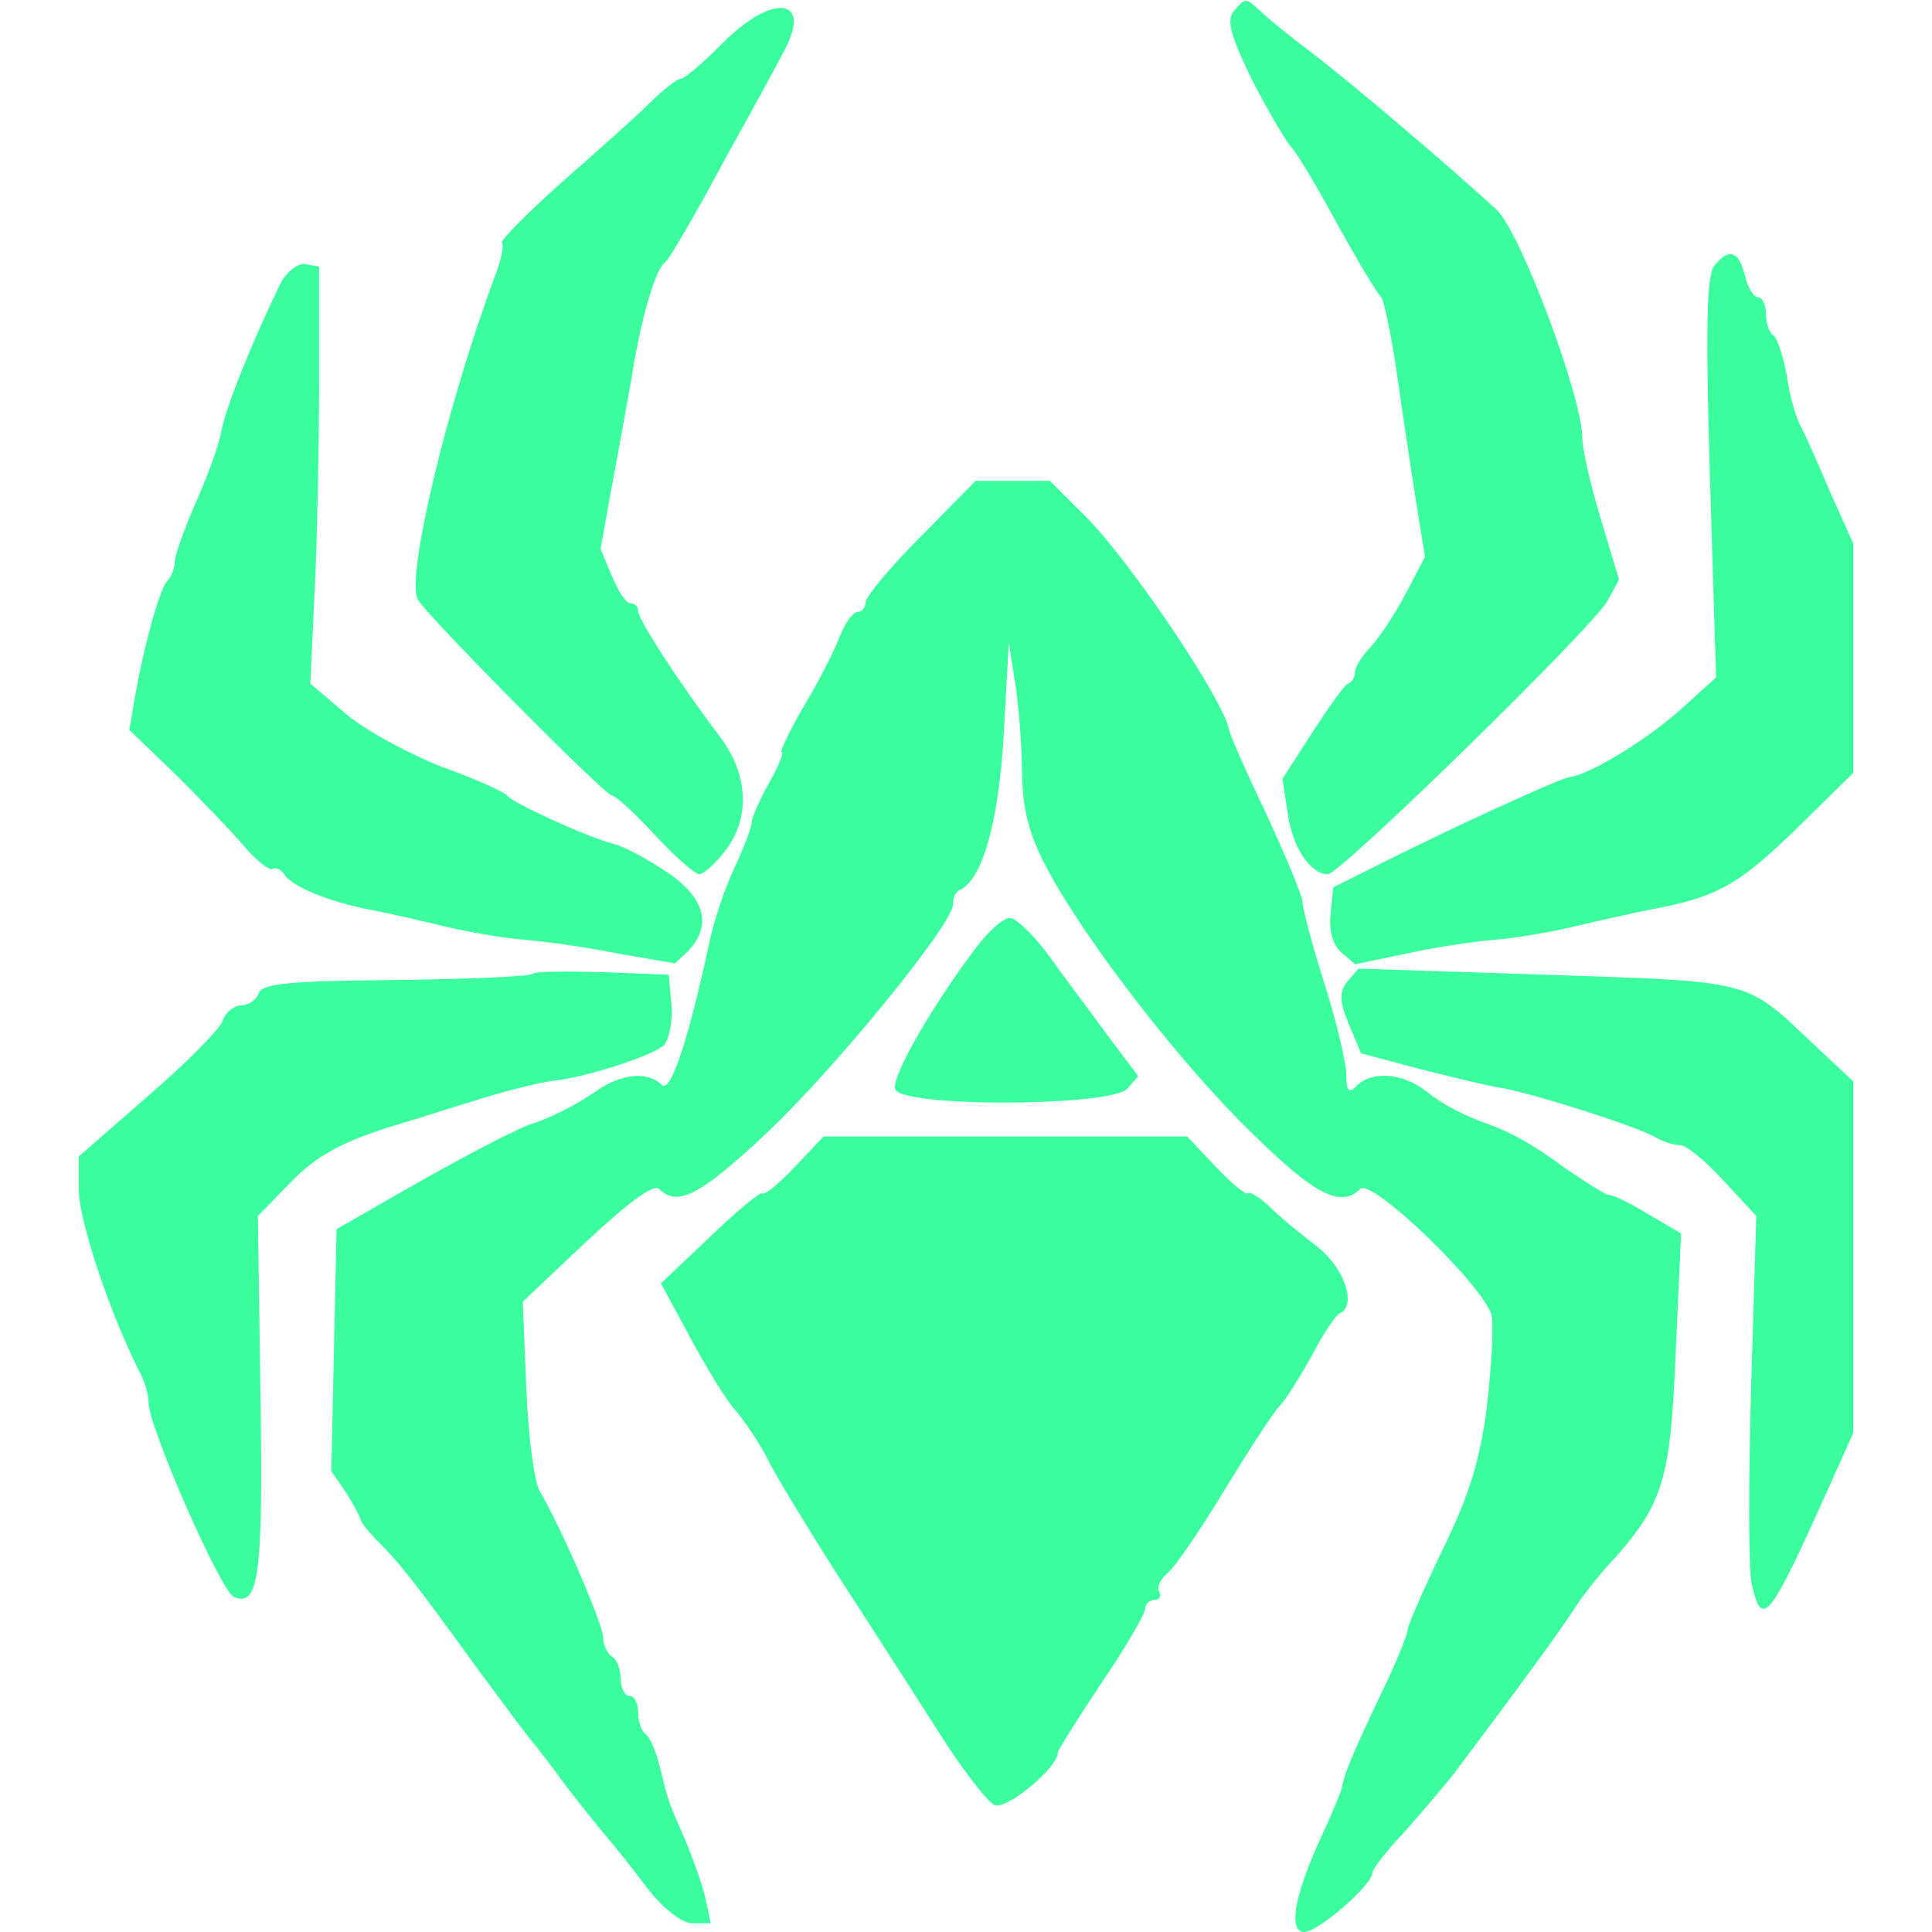
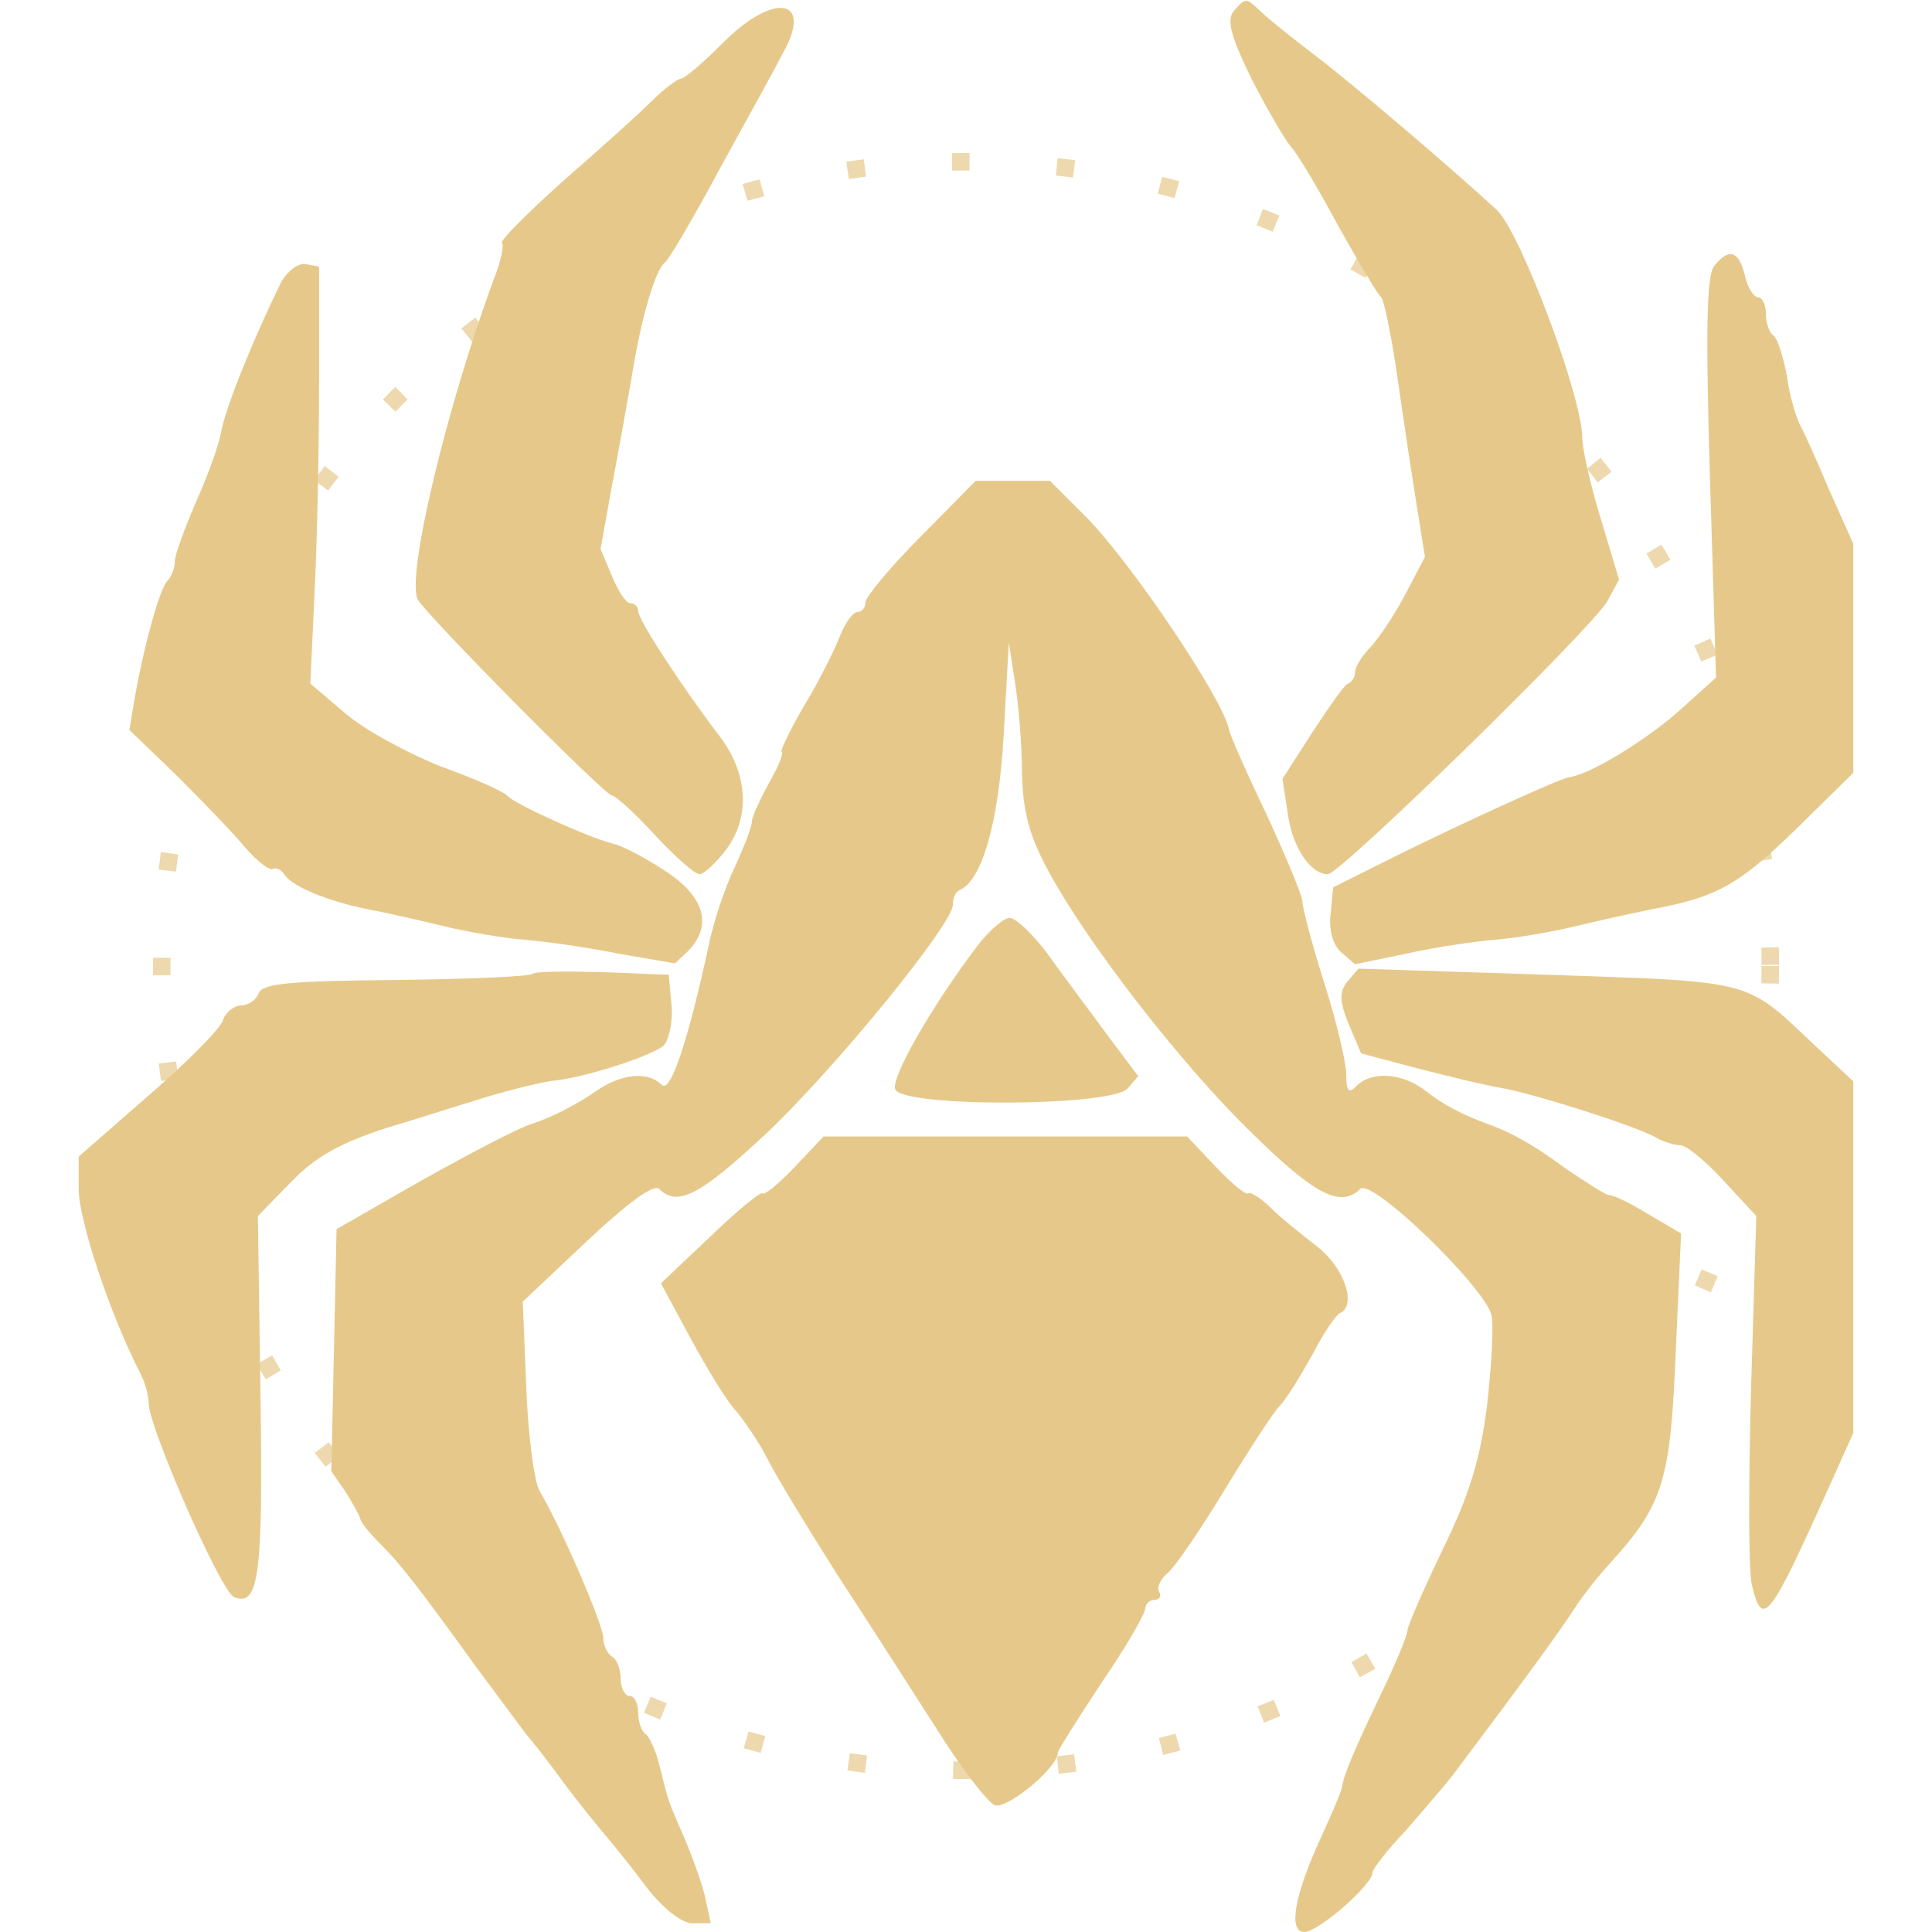
<svg xmlns="http://www.w3.org/2000/svg" version="1.0" width="320pt" height="320pt" viewBox="54 94 203 221" preserveAspectRatio="xMidYMid meet">
-   <g transform="translate(0,320) scale(0.1,-0.1)" fill="#3BFF9E" stroke="none">
+   <circle cx="155.5" cy="204.5" r="92" fill="none" stroke="#E6C98A" stroke-width="2" stroke-dasharray="2 10" opacity="0.7" />
+   <g transform="translate(0,320) scale(0.1,-0.1)" fill="#E6C98A" stroke="none">
    <path d="M1861 2247 c-8 -10 -3 -29 21 -78 18 -35 38 -69 44 -76 7 -7 31 -47 54 -90 24 -43 46 -80 50 -83 3 -3 12 -45 19 -95 7 -49 17 -115 22 -146 l9 -56 -22 -42 c-12 -23 -30 -50 -40 -61 -10 -10 -18 -23 -18 -29 0 -5 -3 -11 -8 -13 -4 -1 -22 -27 -41 -56 l-34 -53 6 -39 c5 -39 26 -70 46 -70 14 0 304 283 320 313 l13 24 -21 70 c-12 39 -21 80 -21 92 0 47 -71 236 -98 261 -52 48 -167 146 -212 180 -25 19 -51 40 -58 47 -17 16 -17 16 -31 0z" />
    <path d="M1276 2210 c-22 -22 -43 -40 -47 -40 -4 0 -20 -12 -36 -28 -15 -15 -61 -56 -101 -91 -39 -35 -70 -66 -68 -69 3 -2 -1 -21 -9 -41 -54 -146 -101 -342 -87 -367 11 -19 214 -224 222 -224 4 0 26 -20 49 -45 23 -25 46 -45 51 -45 5 0 18 12 29 26 30 38 27 89 -6 132 -44 58 -93 133 -93 143 0 5 -4 9 -9 9 -5 0 -14 14 -21 31 l-13 31 12 67 c7 36 17 93 23 126 11 71 28 128 39 135 4 3 33 52 64 110 32 58 64 116 71 130 35 63 -12 69 -70 10z" />
    <path d="M2411 1956 c-9 -11 -10 -74 -5 -243 l7 -228 -41 -37 c-38 -34 -103 -74 -127 -77 -12 -2 -128 -55 -210 -96 l-60 -30 -3 -31 c-2 -19 3 -36 13 -44 l15 -13 58 12 c31 7 77 14 102 16 25 2 65 9 90 15 25 6 65 15 90 20 75 14 99 28 166 93 l64 63 0 131 0 131 -26 58 c-14 33 -29 67 -34 76 -5 9 -13 35 -16 58 -4 22 -11 43 -15 46 -5 3 -9 14 -9 25 0 10 -4 19 -9 19 -5 0 -12 11 -15 25 -7 28 -18 32 -35 11z" />
    <path d="M772 1938 c-32 -65 -64 -144 -69 -172 -3 -17 -17 -54 -30 -83 -12 -28 -23 -58 -23 -65 0 -8 -4 -18 -9 -23 -9 -10 -28 -80 -38 -140 l-5 -30 54 -52 c29 -29 64 -65 78 -82 14 -16 28 -27 32 -25 4 2 10 -1 13 -6 9 -14 49 -31 100 -41 22 -4 60 -13 85 -19 25 -6 65 -13 90 -15 25 -2 74 -9 108 -16 l64 -11 14 13 c29 29 21 61 -21 90 -22 15 -51 31 -64 34 -28 7 -114 46 -121 55 -3 4 -36 19 -75 33 -38 15 -88 42 -110 61 l-40 34 5 108 c3 60 5 167 5 239 l0 130 -16 3 c-8 1 -20 -8 -27 -20z" />
    <path d="M1503 1646 c-35 -35 -63 -69 -63 -75 0 -6 -4 -11 -9 -11 -5 0 -14 -12 -20 -27 -6 -16 -24 -52 -41 -80 -17 -29 -28 -53 -26 -53 3 0 -3 -16 -14 -35 -11 -20 -20 -40 -20 -45 0 -6 -9 -29 -20 -53 -11 -23 -24 -62 -29 -87 -24 -111 -44 -171 -54 -161 -16 16 -46 13 -75 -7 -23 -16 -53 -31 -72 -37 -15 -4 -84 -40 -150 -78 l-75 -43 -3 -138 -3 -139 16 -23 c8 -13 16 -27 17 -31 1 -5 11 -17 23 -29 22 -22 39 -43 112 -144 27 -36 53 -72 60 -80 7 -8 26 -33 42 -55 17 -22 37 -47 44 -55 7 -8 28 -34 46 -58 19 -25 41 -42 53 -42 l21 0 -6 28 c-3 15 -14 45 -23 67 -21 48 -19 43 -29 83 -4 18 -12 35 -16 38 -5 3 -9 14 -9 25 0 10 -4 19 -10 19 -5 0 -10 9 -10 19 0 11 -4 23 -10 26 -5 3 -10 13 -10 22 0 14 -47 124 -73 168 -6 11 -13 64 -15 118 l-4 98 73 69 c48 45 77 66 83 60 21 -21 47 -7 121 62 79 74 215 241 215 263 0 8 3 15 8 17 25 11 44 75 50 175 l6 108 7 -45 c4 -25 8 -71 8 -104 1 -43 8 -71 29 -110 44 -83 155 -226 235 -303 71 -70 101 -85 123 -63 13 13 141 -111 150 -144 3 -12 0 -59 -5 -104 -8 -63 -21 -104 -51 -165 -22 -46 -40 -87 -40 -92 0 -5 -13 -37 -29 -70 -32 -67 -44 -95 -46 -110 -1 -5 -12 -31 -24 -57 -30 -65 -38 -108 -19 -108 16 0 78 54 78 68 0 4 17 26 38 48 20 23 45 52 55 65 79 105 122 164 138 189 9 14 27 37 40 51 62 68 70 95 76 246 l6 132 -39 23 c-21 13 -41 22 -44 21 -3 0 -25 14 -50 31 -38 28 -62 41 -90 51 -25 9 -49 21 -69 37 -27 21 -62 23 -79 6 -9 -9 -12 -7 -12 13 0 13 -11 60 -25 104 -14 44 -25 86 -25 93 0 7 -19 52 -41 100 -23 48 -42 91 -43 97 -6 34 -111 190 -163 243 l-42 42 -42 0 -43 0 -63 -64z" />
    <path d="M1568 1178 c-53 -70 -99 -151 -94 -164 8 -21 248 -20 266 1 l12 14 -36 48 c-19 26 -50 67 -67 91 -17 23 -37 42 -44 42 -7 0 -24 -15 -37 -32z" />
    <path d="M1059 1146 c-3 -3 -73 -6 -156 -7 -120 -1 -153 -4 -157 -15 -3 -8 -12 -14 -20 -14 -8 0 -18 -8 -21 -17 -3 -10 -42 -49 -86 -87 l-79 -69 0 -37 c0 -36 36 -144 71 -212 5 -10 9 -24 9 -33 0 -27 83 -217 98 -222 28 -11 33 24 30 229 l-3 207 38 39 c28 29 57 45 110 62 40 12 83 26 97 30 30 10 81 23 95 24 37 4 116 30 125 41 6 8 10 29 8 47 l-3 33 -75 3 c-42 1 -78 1 -81 -2z" />
    <path d="M1991 1137 c-9 -12 -9 -22 2 -49 l14 -33 64 -17 c35 -9 80 -20 99 -23 41 -8 147 -42 172 -55 10 -6 23 -10 30 -10 7 0 29 -18 50 -41 l37 -40 -6 -198 c-3 -109 -3 -210 1 -224 12 -51 20 -40 90 116 l26 58 0 201 0 201 -47 44 c-77 73 -68 70 -304 78 l-215 7 -13 -15z" />
    <path d="M1359 925 c-18 -19 -35 -33 -37 -30 -2 2 -29 -20 -60 -50 l-56 -53 34 -63 c19 -35 42 -73 52 -83 9 -11 26 -35 36 -55 10 -20 46 -79 79 -131 34 -52 85 -132 114 -177 28 -45 59 -85 67 -88 14 -5 72 43 72 60 0 3 23 39 50 80 28 41 50 79 50 85 0 5 5 10 11 10 5 0 8 4 5 9 -3 5 1 14 9 21 9 7 38 50 66 96 28 46 56 89 63 96 7 7 23 33 37 58 13 25 27 46 32 48 19 9 5 51 -25 75 -18 14 -43 34 -54 45 -12 12 -24 19 -26 17 -2 -3 -19 11 -37 30 l-33 35 -208 0 -208 0 -33 -35z" />
  </g>
</svg>
